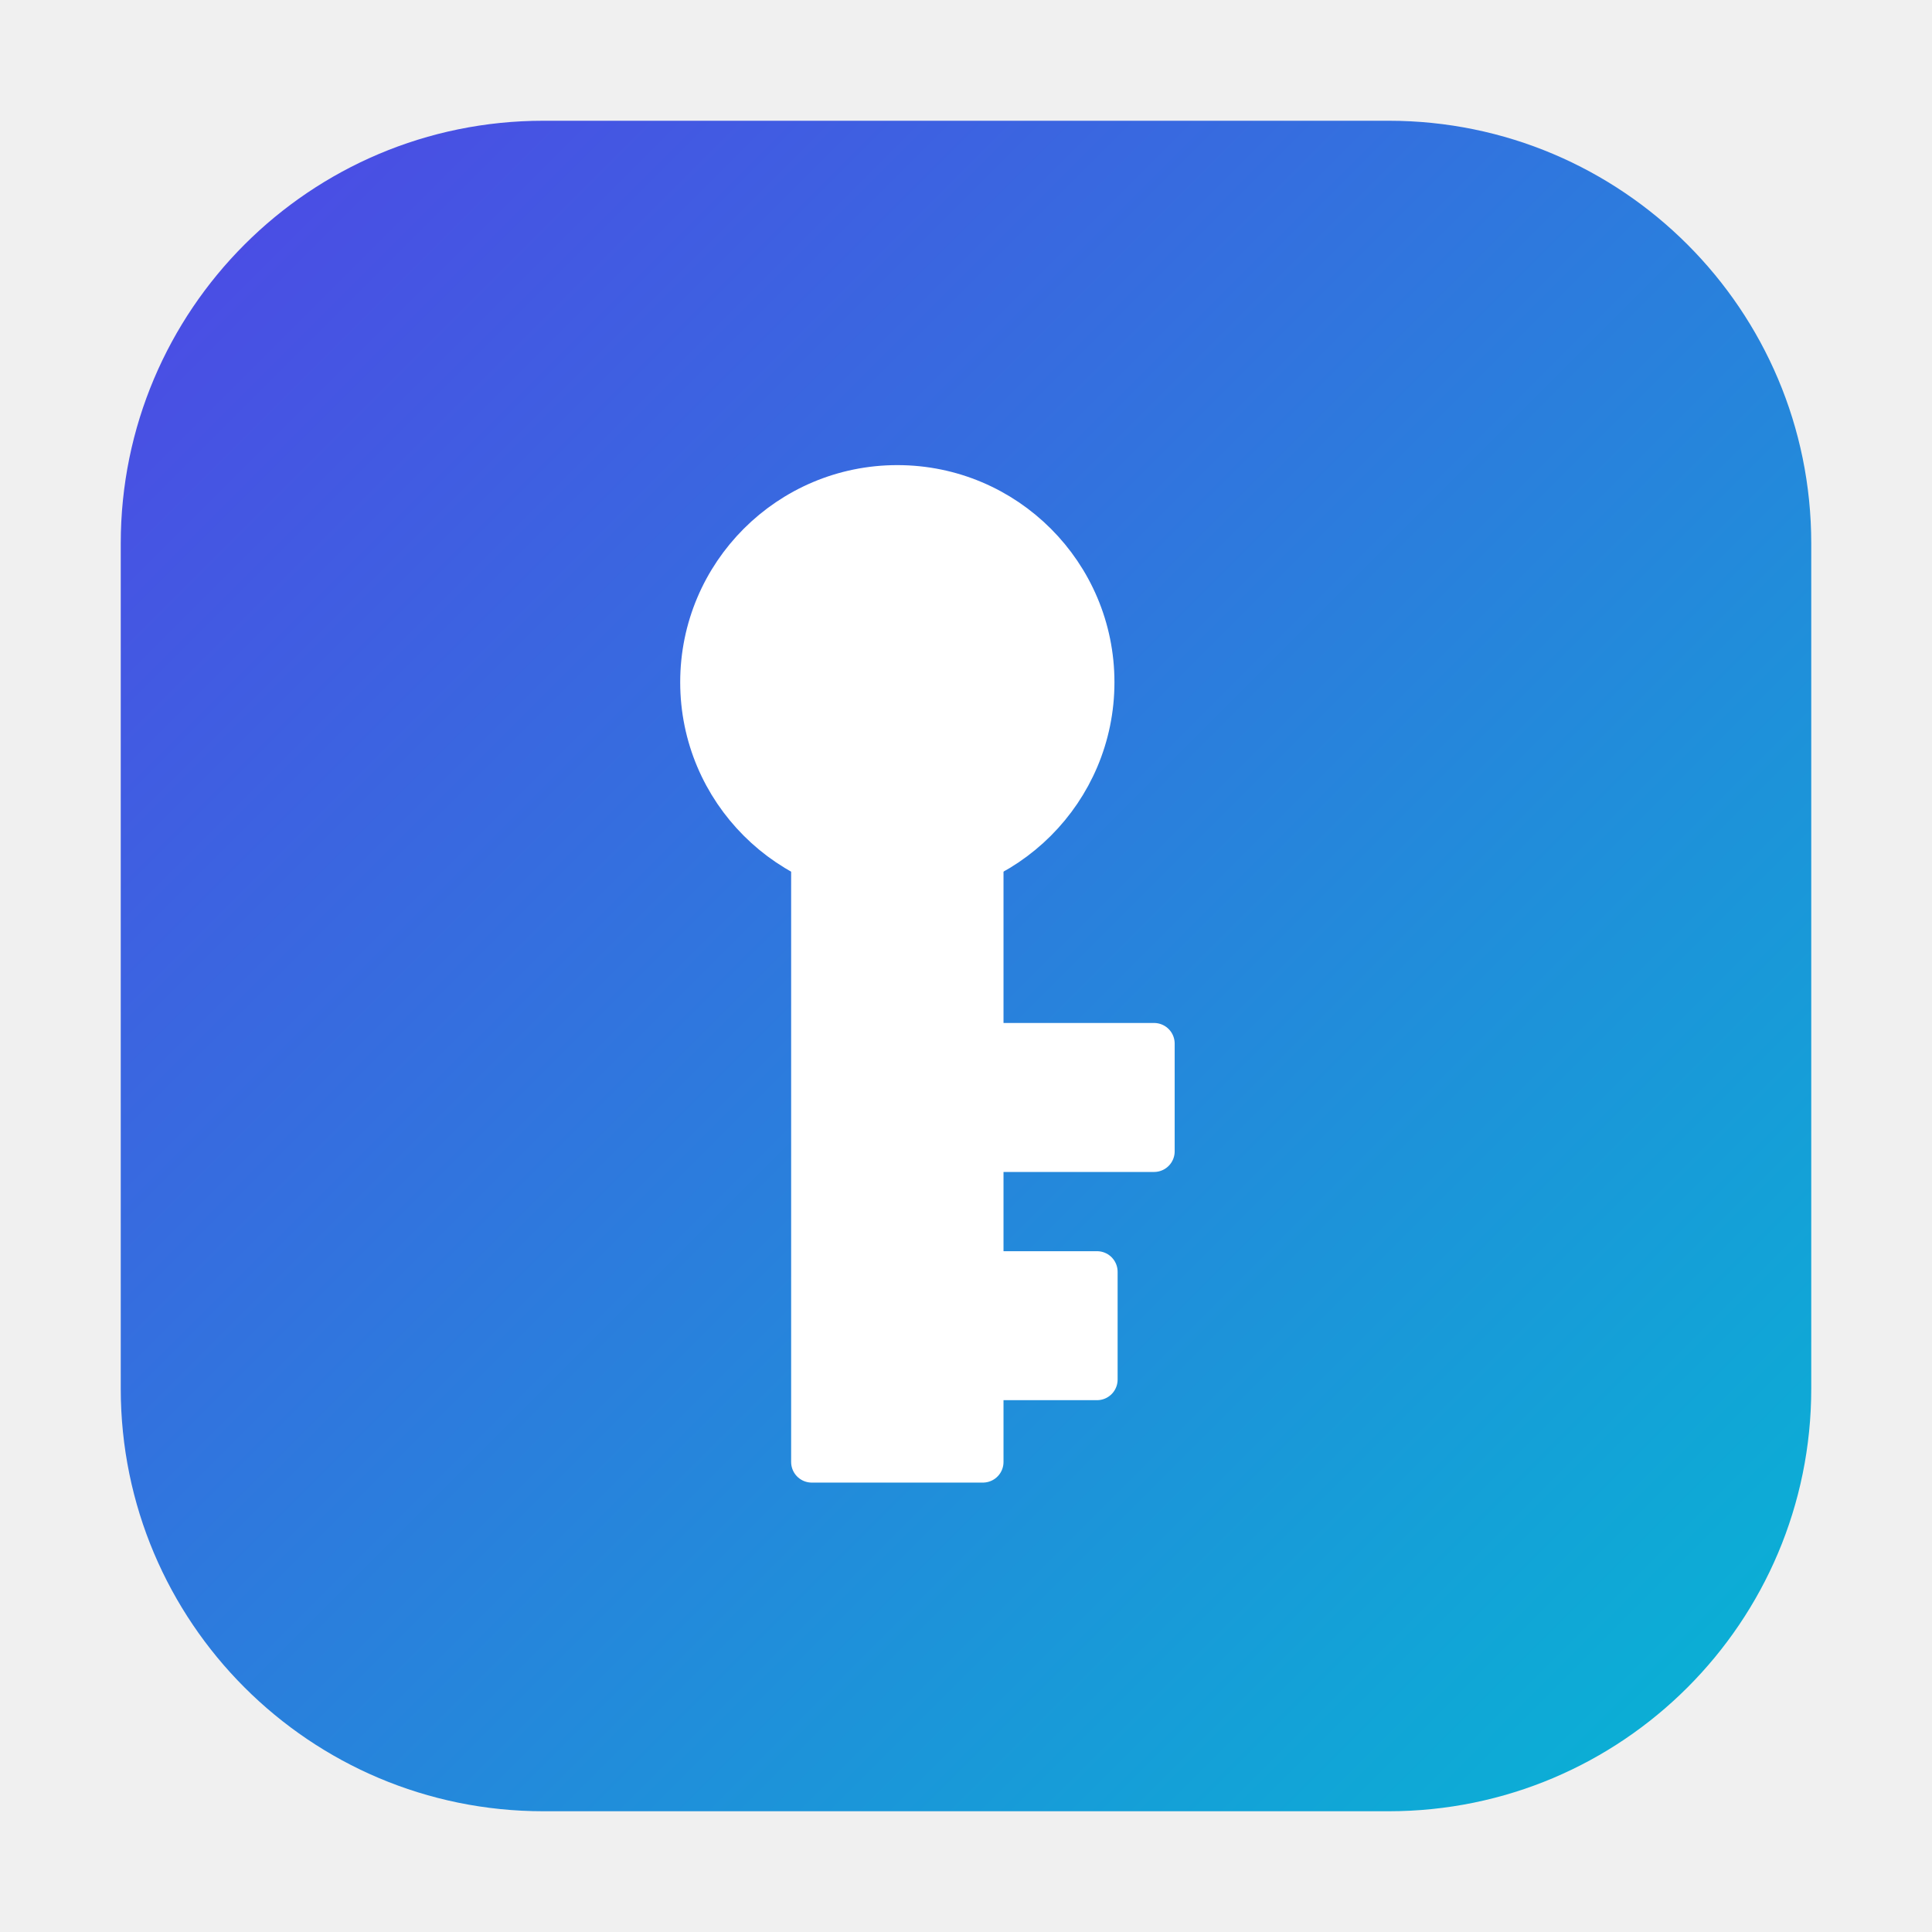
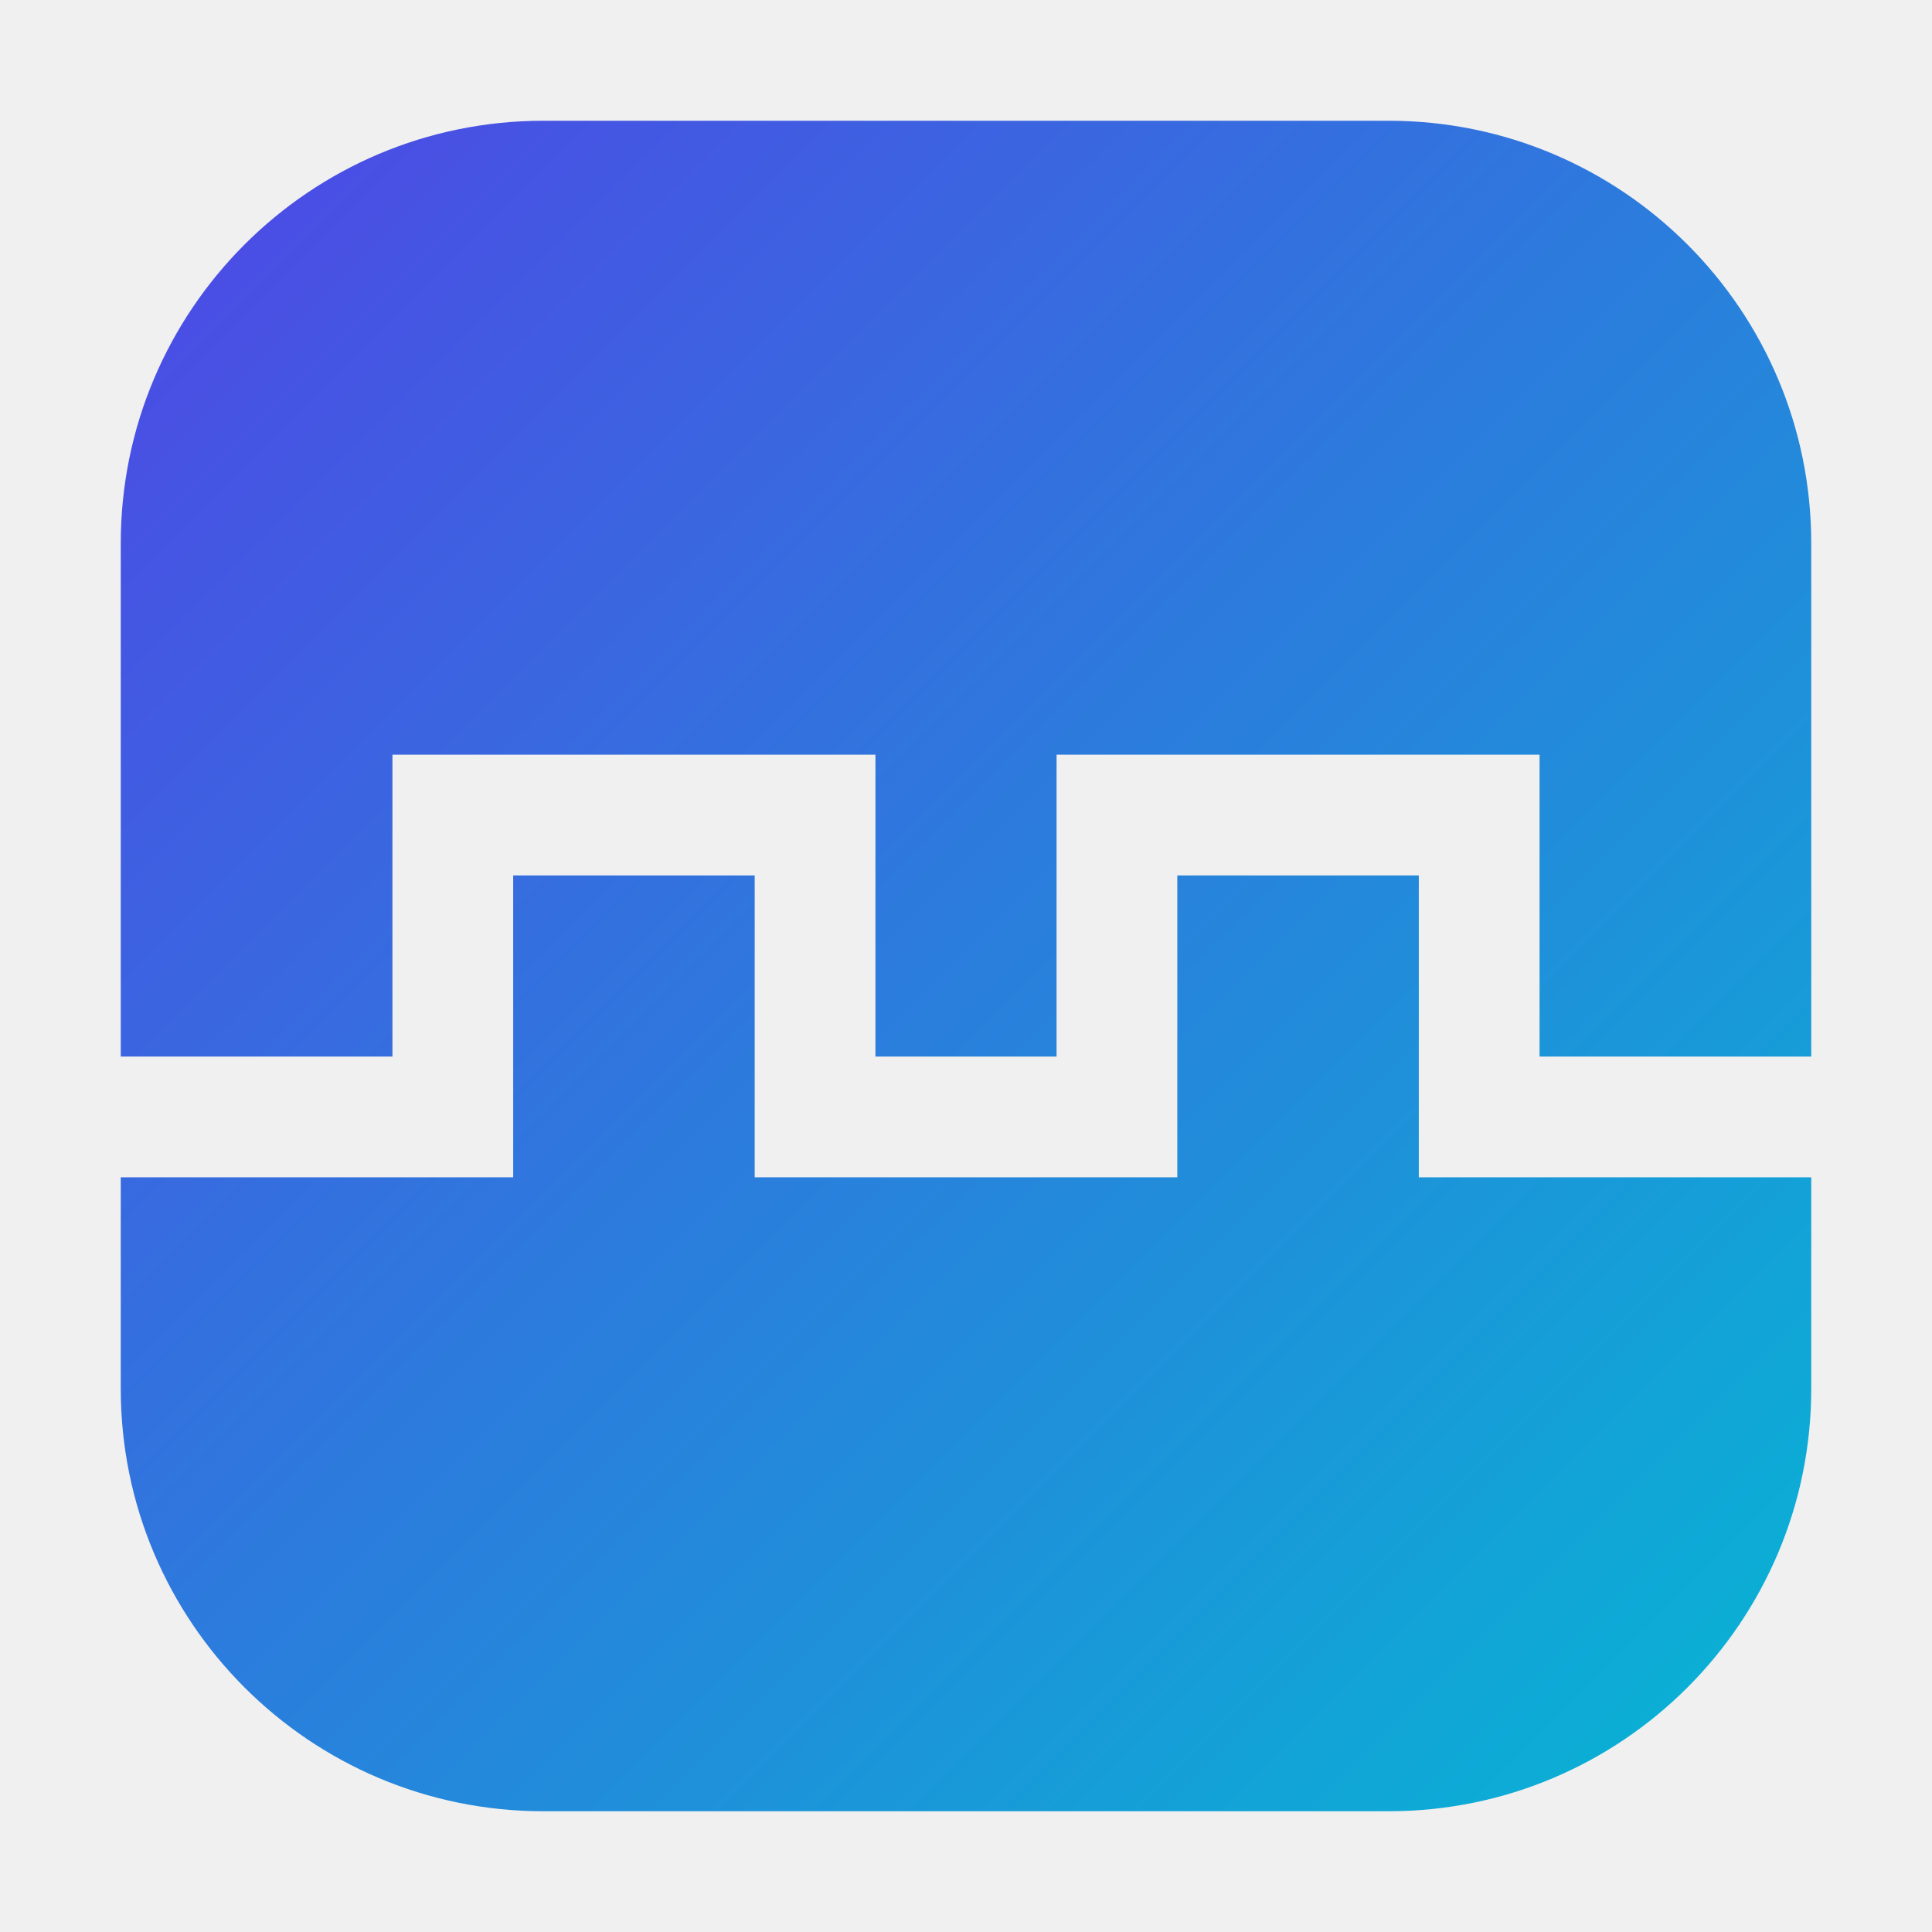
<svg xmlns="http://www.w3.org/2000/svg" viewBox="0 0 64 64" width="64" height="64" role="img" aria-label="Tamperward">
  <defs>
    <linearGradient id="tw-g" x1="0" y1="0" x2="1" y2="1">
      <stop offset="0" stop-color="#4F46E5" />
      <stop offset="1" stop-color="#06B6D4" />
    </linearGradient>
+     <mask id="tw-seam">
+       <rect width="64" height="64" fill="#fff" />
+       <polyline points="1,37 15,37 15,27 27,27 27,37 37,37 37,27 49,27 49,37 63,37" fill="none" stroke="#000" stroke-width="4" stroke-linejoin="miter" stroke-linecap="square" />
+     </mask>
  </defs>
-   <rect x="4" y="4" width="56" height="56" rx="14" fill="url(#tw-g)" />
-   <g transform="translate(-2.3 -2.6) scale(1.05)" fill="#FFFFFF" stroke="#FFFFFF" stroke-width="1.3" stroke-linejoin="round">
-     <circle cx="30.5" cy="24" r="6.2" />
-     <path d="M27.8 28.6 L33.2 28.6 L33.2 35.4 L38.6 35.4 L38.6 38.8 L33.2 38.8 L33.2 42.6 L36.8 42.6 L36.8 46 L33.2 46 L33.2 48.6 L27.8 48.6 Z" />
-   </g>
+   <rect x="4" y="4" width="56" height="56" rx="14" fill="url(#tw-g)" mask="url(#tw-seam)" />
</svg>
